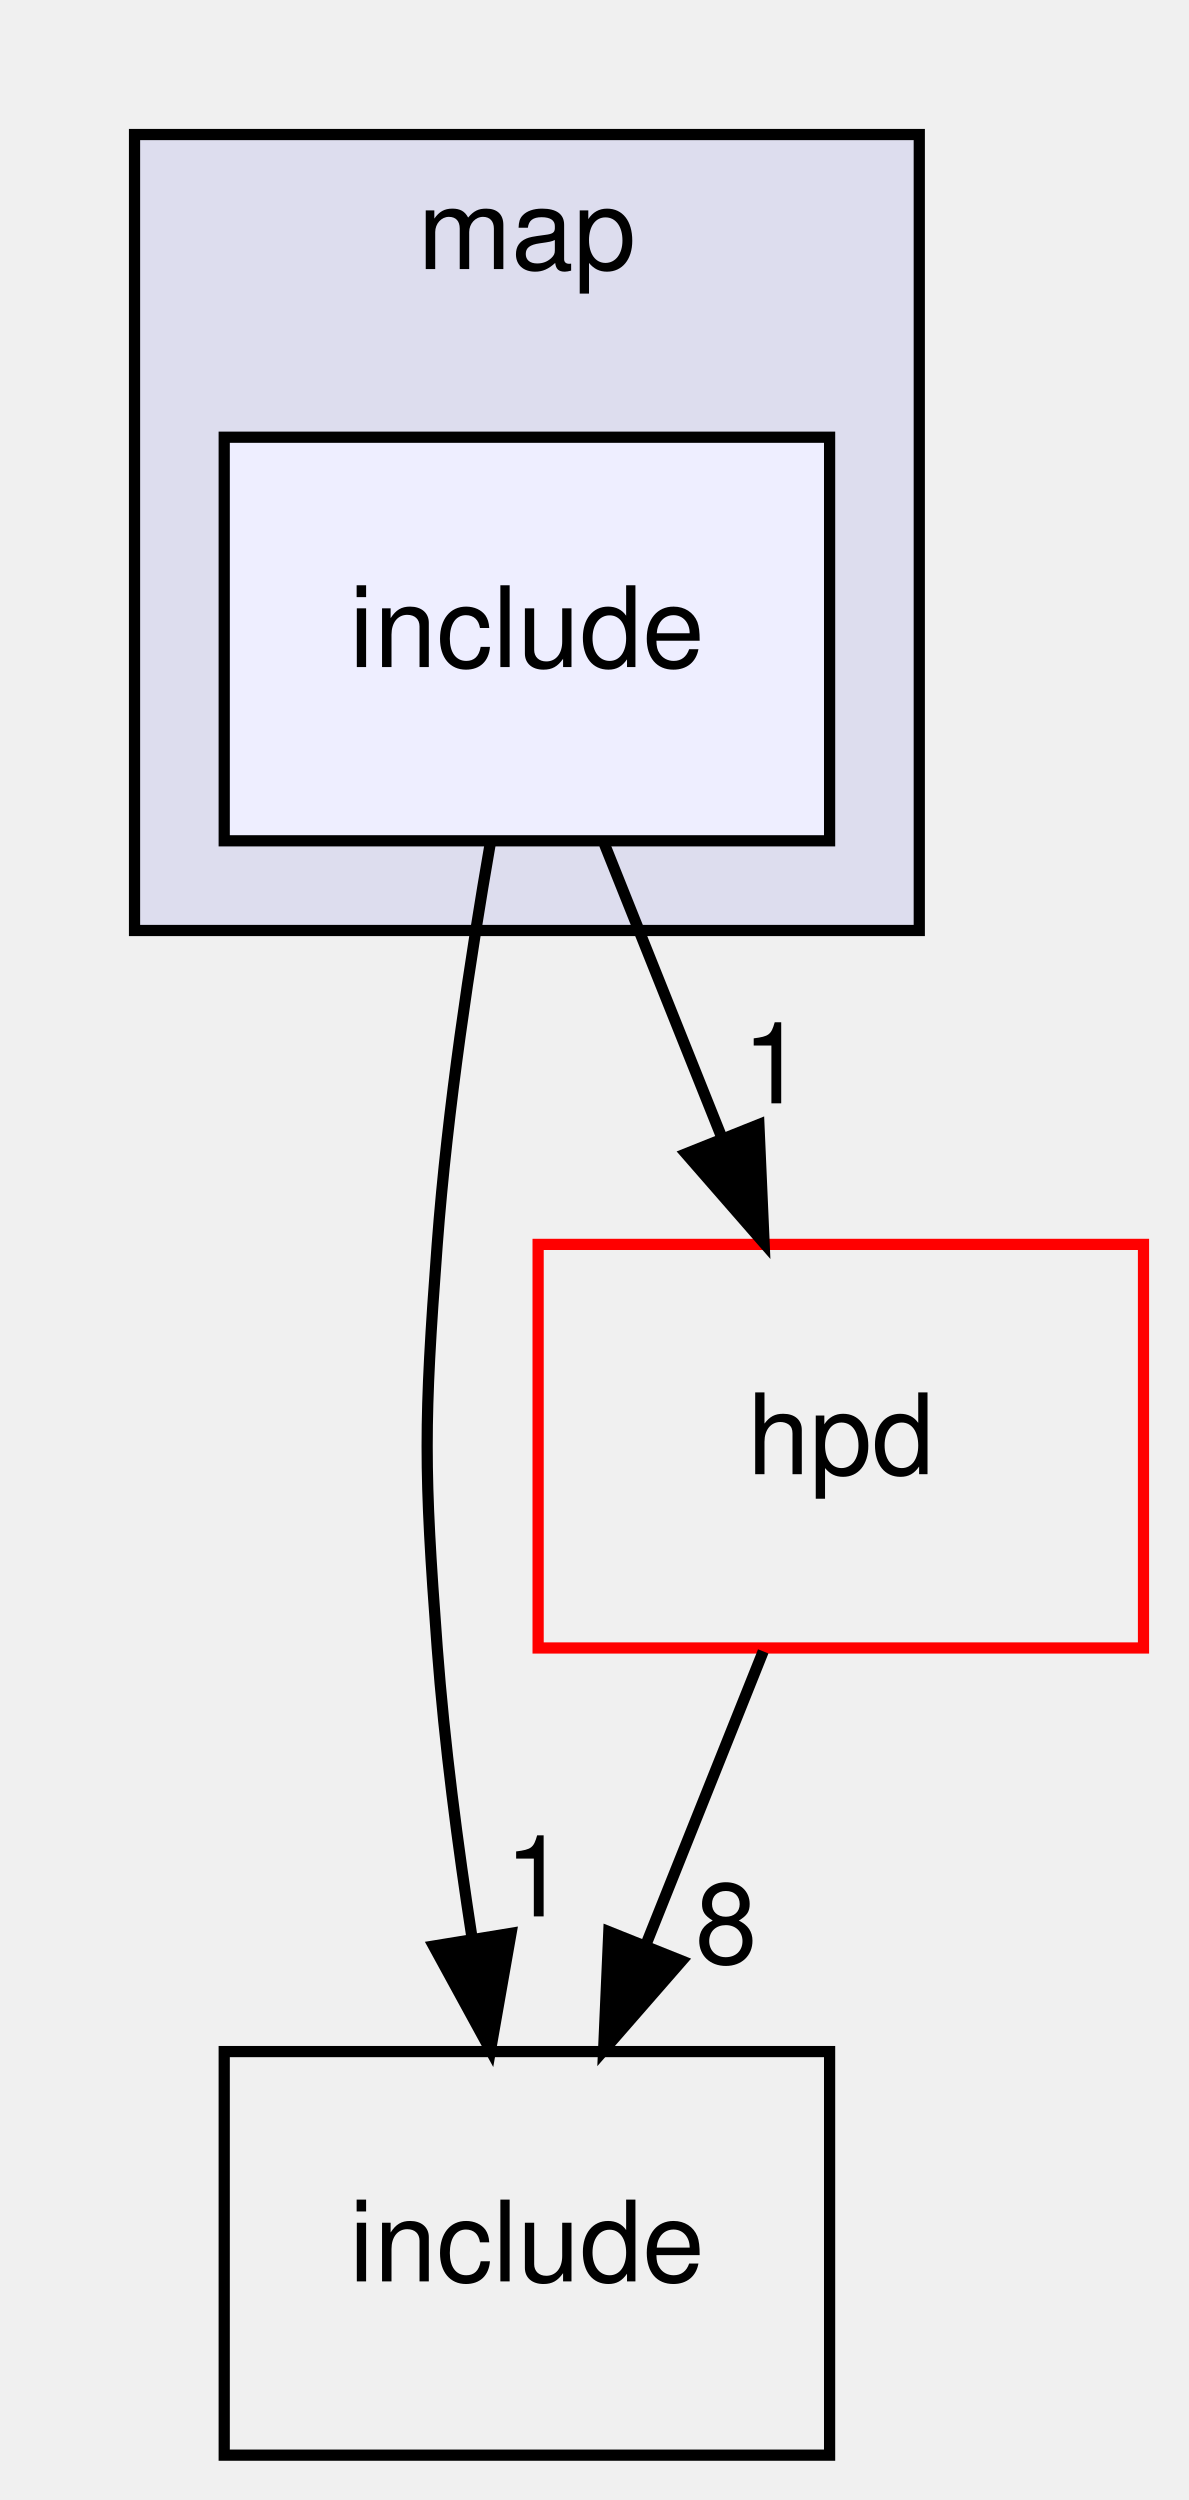
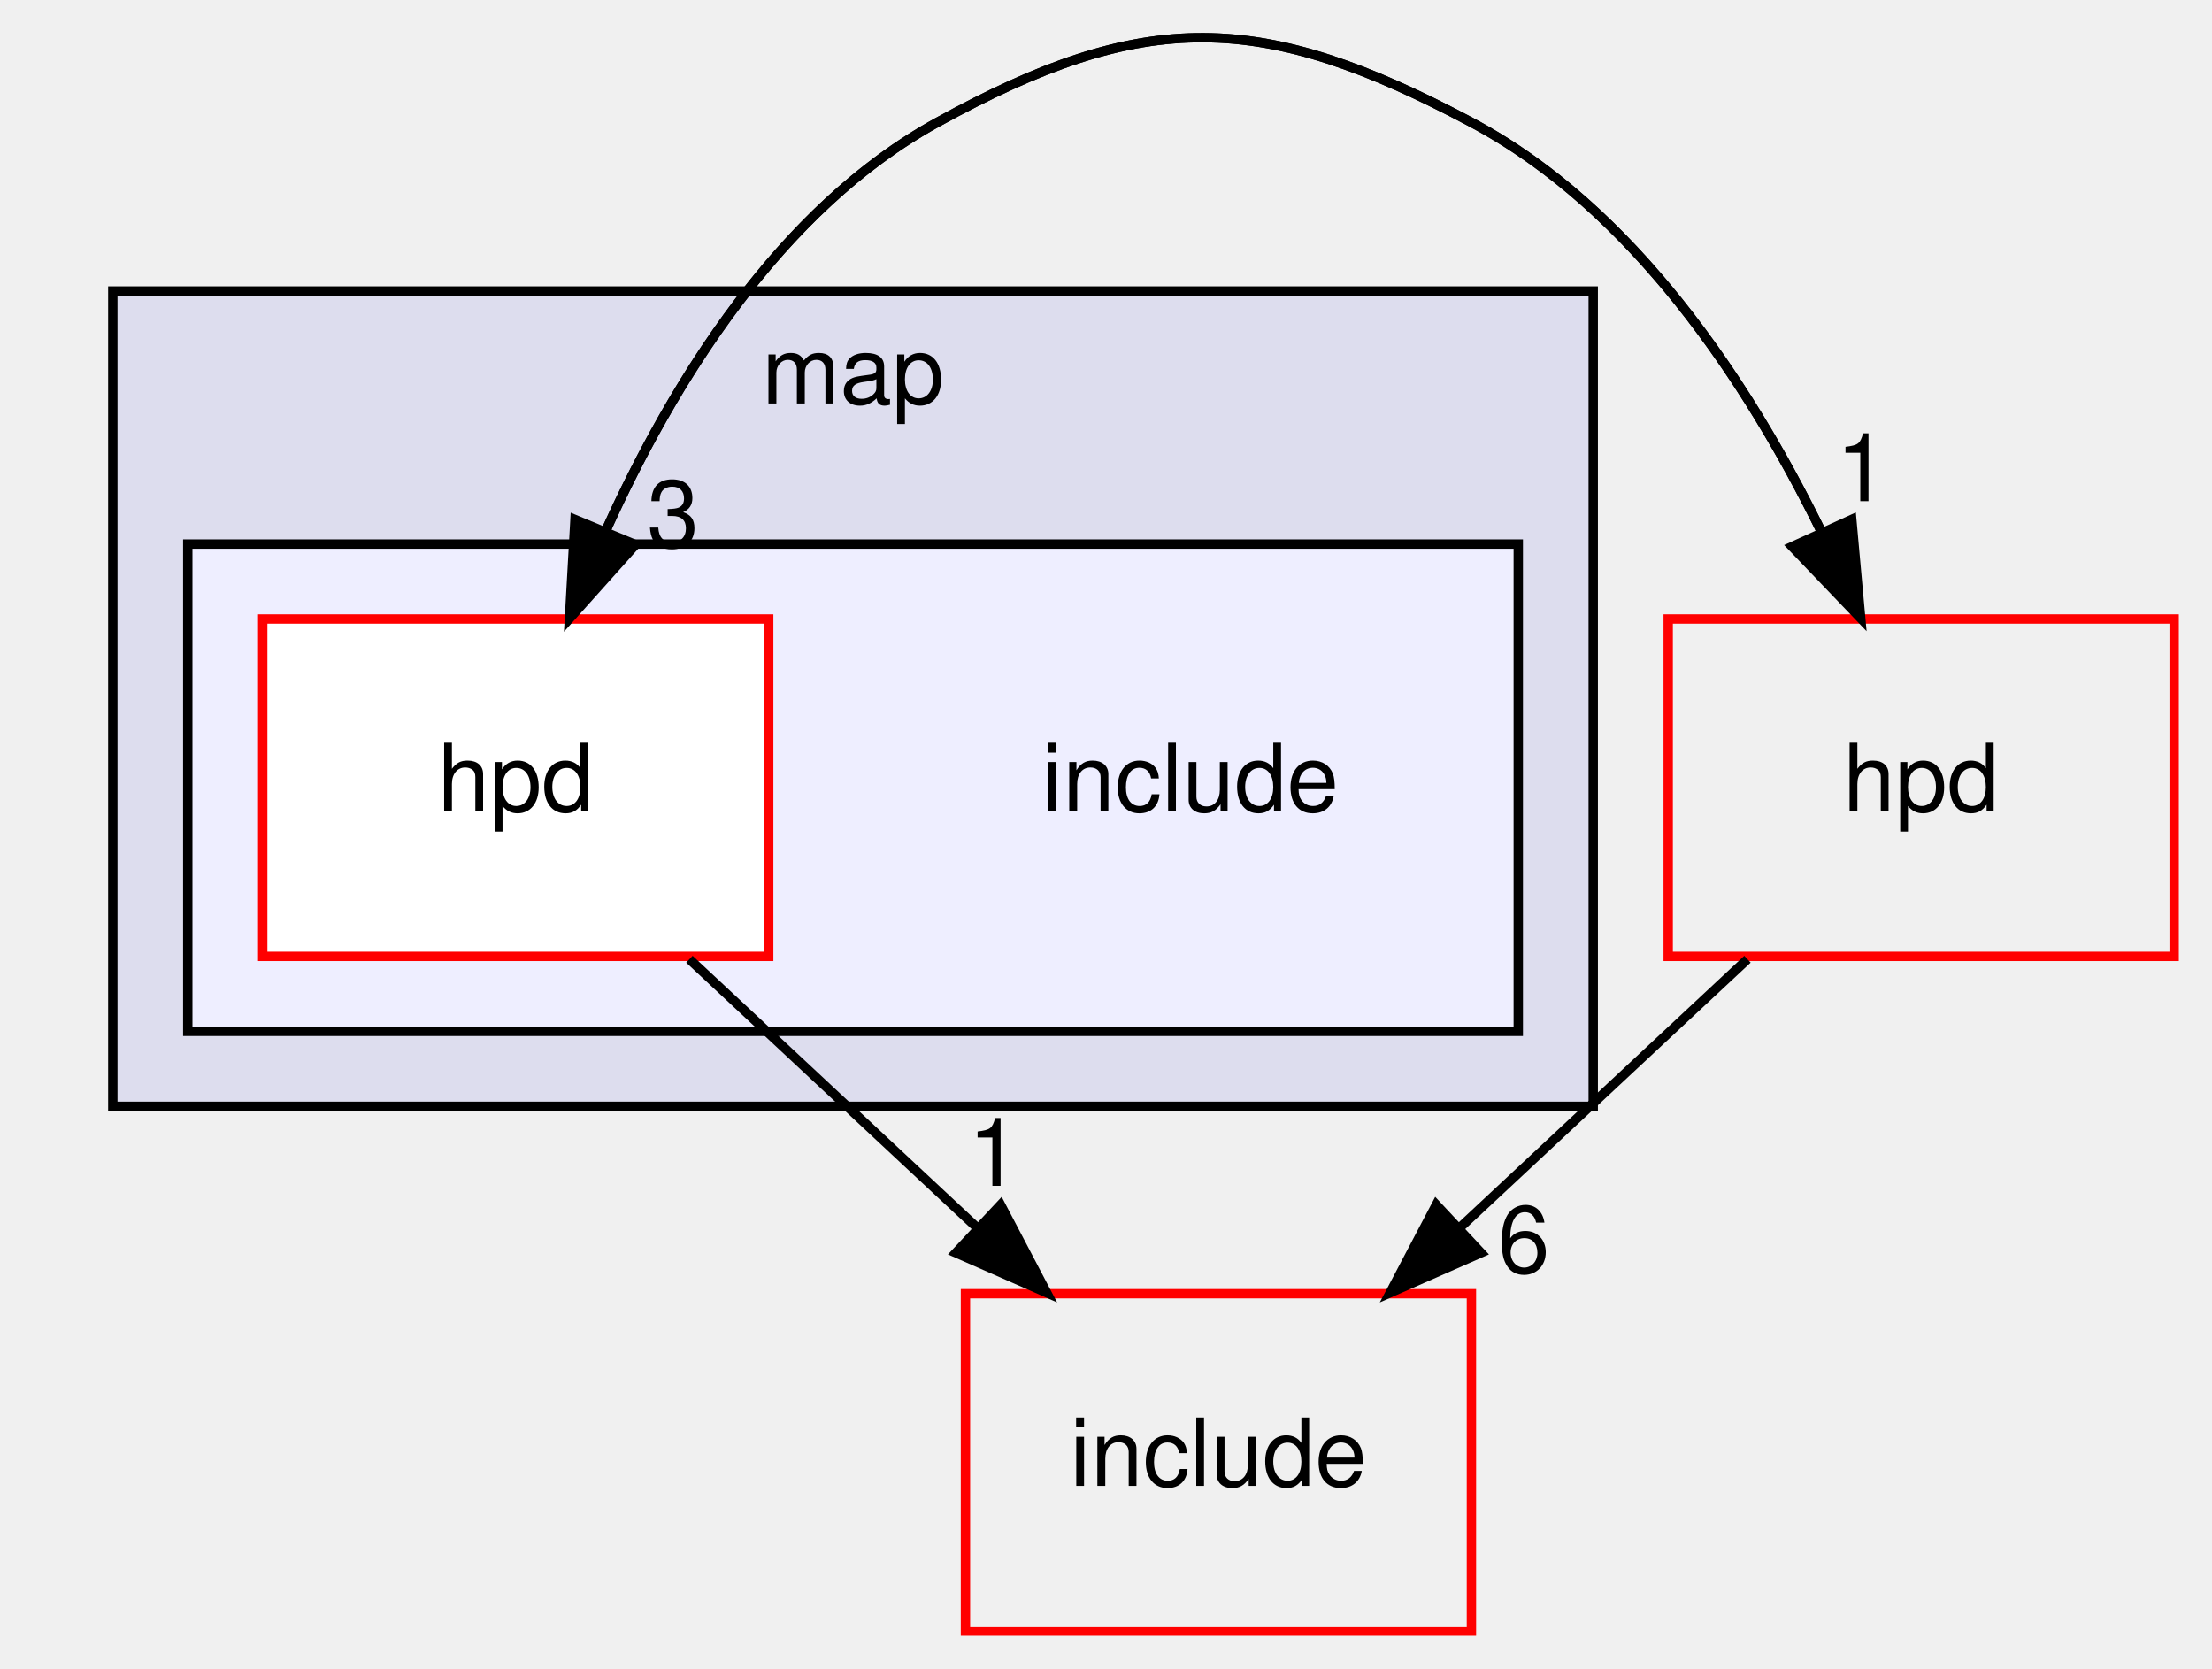
- <svg xmlns="http://www.w3.org/2000/svg" xmlns:xlink="http://www.w3.org/1999/xlink" width="106pt" height="223pt" viewBox="0.00 0.00 106.00 223.00">
-   <g id="graph0" class="graph" transform="scale(1 1) rotate(0) translate(4 219)">
+ <svg xmlns="http://www.w3.org/2000/svg" xmlns:xlink="http://www.w3.org/1999/xlink" width="236pt" height="178pt" viewBox="0.00 0.00 236.00 178.06">
+   <g id="graph0" class="graph" transform="scale(1 1) rotate(0) translate(4 174.055)">
    <g id="clust1" class="cluster">
      <g id="a_clust1">
        <a xlink:href="dir_92f05f95fbe0269de6fcdae1822ddb36.html" target="_top" xlink:title="map">
-           <polygon fill="#ddddee" stroke="black" points="8,-136 8,-207 78,-207 78,-136 8,-136" />
-           <text text-anchor="middle" x="43" y="-195" font-family="Helvetica,sans-Serif" font-size="10.00">map</text>
+           <polygon fill="#ddddee" stroke="black" points="8,-56 8,-143 166,-143 166,-56 8,-56" />
+           <text text-anchor="middle" x="87" y="-131" font-family="Helvetica,sans-Serif" font-size="10.00">map</text>
+         </a>
+       </g>
+     </g>
+     <g id="clust2" class="cluster">
+       <g id="a_clust2">
+         <a xlink:href="dir_1dcc7c5741b0fbf70d7d8b7333b2d0e7.html" target="_top">
+           <polygon fill="#eeeeff" stroke="black" points="16,-64 16,-116 158,-116 158,-64 16,-64" />
        </a>
      </g>
    </g>
    <g id="node1" class="node">
-       <g id="a_node1">
-         <a xlink:href="dir_1dcc7c5741b0fbf70d7d8b7333b2d0e7.html" target="_top" xlink:title="include">
-           <polygon fill="#eeeeff" stroke="black" points="70,-180 16,-180 16,-144 70,-144 70,-180" />
-           <text text-anchor="middle" x="43" y="-159.5" font-family="Helvetica,sans-Serif" font-size="10.00">include</text>
-         </a>
-       </g>
+       <text text-anchor="middle" x="123" y="-87.5" font-family="Helvetica,sans-Serif" font-size="10.00">include</text>
    </g>
    <g id="node2" class="node">
      <g id="a_node2">
-         <a xlink:href="dir_11fbc4217d50ab21044e5ad6614aede5.html" target="_top" xlink:title="include">
-           <polygon fill="none" stroke="black" points="70,-36 16,-36 16,-0 70,-0 70,-36" />
-           <text text-anchor="middle" x="43" y="-15.5" font-family="Helvetica,sans-Serif" font-size="10.00">include</text>
-         </a>
-       </g>
-     </g>
-     <g id="edge2" class="edge">
-       <path fill="none" stroke="black" d="M39.752,-143.888C37.954,-133.542 35.905,-120.063 35,-108 33.803,-92.045 33.803,-87.955 35,-72 35.637,-63.518 36.838,-54.336 38.121,-46.036" />
-       <polygon fill="black" stroke="black" points="41.584,-46.547 39.752,-36.112 34.676,-45.412 41.584,-46.547" />
-       <g id="a_edge2-headlabel">
-         <a xlink:href="dir_000011_000009.html" target="_top" xlink:title="1">
-           <text text-anchor="middle" x="43.802" y="-48.055" font-family="Helvetica,sans-Serif" font-size="10.00">1</text>
+         <a xlink:href="dir_748722041e21c8230a49a99696f2331d.html" target="_top" xlink:title="hpd">
+           <polygon fill="white" stroke="red" points="78,-108 24,-108 24,-72 78,-72 78,-108" />
+           <text text-anchor="middle" x="51" y="-87.5" font-family="Helvetica,sans-Serif" font-size="10.00">hpd</text>
        </a>
      </g>
    </g>
    <g id="node3" class="node">
      <g id="a_node3">
-         <a xlink:href="dir_ab00a9b86cff89a0b86b44294c0aada6.html" target="_top" xlink:title="hpd">
-           <polygon fill="none" stroke="red" points="98,-108 44,-108 44,-72 98,-72 98,-108" />
-           <text text-anchor="middle" x="71" y="-87.5" font-family="Helvetica,sans-Serif" font-size="10.00">hpd</text>
+         <a xlink:href="dir_11fbc4217d50ab21044e5ad6614aede5.html" target="_top" xlink:title="include">
+           <polygon fill="none" stroke="red" points="153,-36 99,-36 99,-0 153,-0 153,-36" />
+           <text text-anchor="middle" x="126" y="-15.5" font-family="Helvetica,sans-Serif" font-size="10.00">include</text>
        </a>
      </g>
    </g>
    <g id="edge3" class="edge">
-       <path fill="none" stroke="black" d="M49.921,-143.697C53.075,-135.813 56.878,-126.304 60.381,-117.546" />
-       <polygon fill="black" stroke="black" points="63.694,-118.689 64.158,-108.104 57.195,-116.089 63.694,-118.689" />
+       <path fill="none" stroke="black" d="M69.539,-71.697C78.803,-63.05 90.162,-52.449 100.257,-43.027" />
+       <polygon fill="black" stroke="black" points="102.751,-45.486 107.674,-36.104 97.975,-40.369 102.751,-45.486" />
      <g id="a_edge3-headlabel">
-         <a xlink:href="dir_000011_000020.html" target="_top" xlink:title="1">
-           <text text-anchor="middle" x="64.995" y="-120.581" font-family="Helvetica,sans-Serif" font-size="10.00">1</text>
+         <a xlink:href="dir_000018_000013.html" target="_top" xlink:title="1">
+           <text text-anchor="middle" x="102.061" y="-47.514" font-family="Helvetica,sans-Serif" font-size="10.00">1</text>
+         </a>
+       </g>
+     </g>
+     <g id="node4" class="node">
+       <g id="a_node4">
+         <a xlink:href="dir_ab00a9b86cff89a0b86b44294c0aada6.html" target="_top" xlink:title="hpd">
+           <polygon fill="none" stroke="red" points="228,-108 174,-108 174,-72 228,-72 228,-108" />
+           <text text-anchor="middle" x="201" y="-87.5" font-family="Helvetica,sans-Serif" font-size="10.00">hpd</text>
+         </a>
+       </g>
+     </g>
+     <g id="edge4" class="edge">
+       <path fill="none" stroke="black" d="M56.729,-108.038C63.234,-125.135 75.669,-149.816 96,-161 118.196,-173.211 130.626,-172.881 153,-161 170.303,-151.812 182.505,-133.292 190.276,-117.471" />
+       <polygon fill="black" stroke="black" points="193.594,-118.629 194.548,-108.077 187.222,-115.731 193.594,-118.629" />
+       <g id="a_edge4-headlabel">
+         <a xlink:href="dir_000018_000031.html" target="_top" xlink:title="1">
+           <text text-anchor="middle" x="194.691" y="-120.576" font-family="Helvetica,sans-Serif" font-size="10.00">1</text>
+         </a>
+       </g>
+     </g>
+     <g id="edge2" class="edge">
+       <path fill="none" stroke="black" d="M194.548,-108.077C187.35,-125.203 173.894,-149.905 153,-161 130.626,-172.881 118.196,-173.211 96,-161 79.164,-151.738 67.742,-133.221 60.619,-117.419" />
+       <polygon fill="black" stroke="black" points="63.793,-115.935 56.729,-108.038 57.327,-118.616 63.793,-115.935" />
+       <g id="a_edge2-headlabel">
+         <a xlink:href="dir_000031_000018.html" target="_top" xlink:title="3">
+           <text text-anchor="middle" x="67.792" y="-115.668" font-family="Helvetica,sans-Serif" font-size="10.00">3</text>
        </a>
      </g>
    </g>
    <g id="edge1" class="edge">
-       <path fill="none" stroke="black" d="M64.079,-71.697C60.925,-63.813 57.122,-54.304 53.619,-45.546" />
-       <polygon fill="black" stroke="black" points="56.805,-44.089 49.842,-36.104 50.306,-46.689 56.805,-44.089" />
+       <path fill="none" stroke="black" d="M182.461,-71.697C173.197,-63.05 161.838,-52.449 151.743,-43.027" />
+       <polygon fill="black" stroke="black" points="154.025,-40.369 144.326,-36.104 149.249,-45.486 154.025,-40.369" />
      <g id="a_edge1-headlabel">
-         <a xlink:href="dir_000020_000009.html" target="_top" xlink:title="8">
-           <text text-anchor="middle" x="60.776" y="-43.872" font-family="Helvetica,sans-Serif" font-size="10.00">8</text>
+         <a xlink:href="dir_000031_000013.html" target="_top" xlink:title="6">
+           <text text-anchor="middle" x="158.59" y="-38.246" font-family="Helvetica,sans-Serif" font-size="10.00">6</text>
        </a>
      </g>
    </g>
  </g>
</svg>
